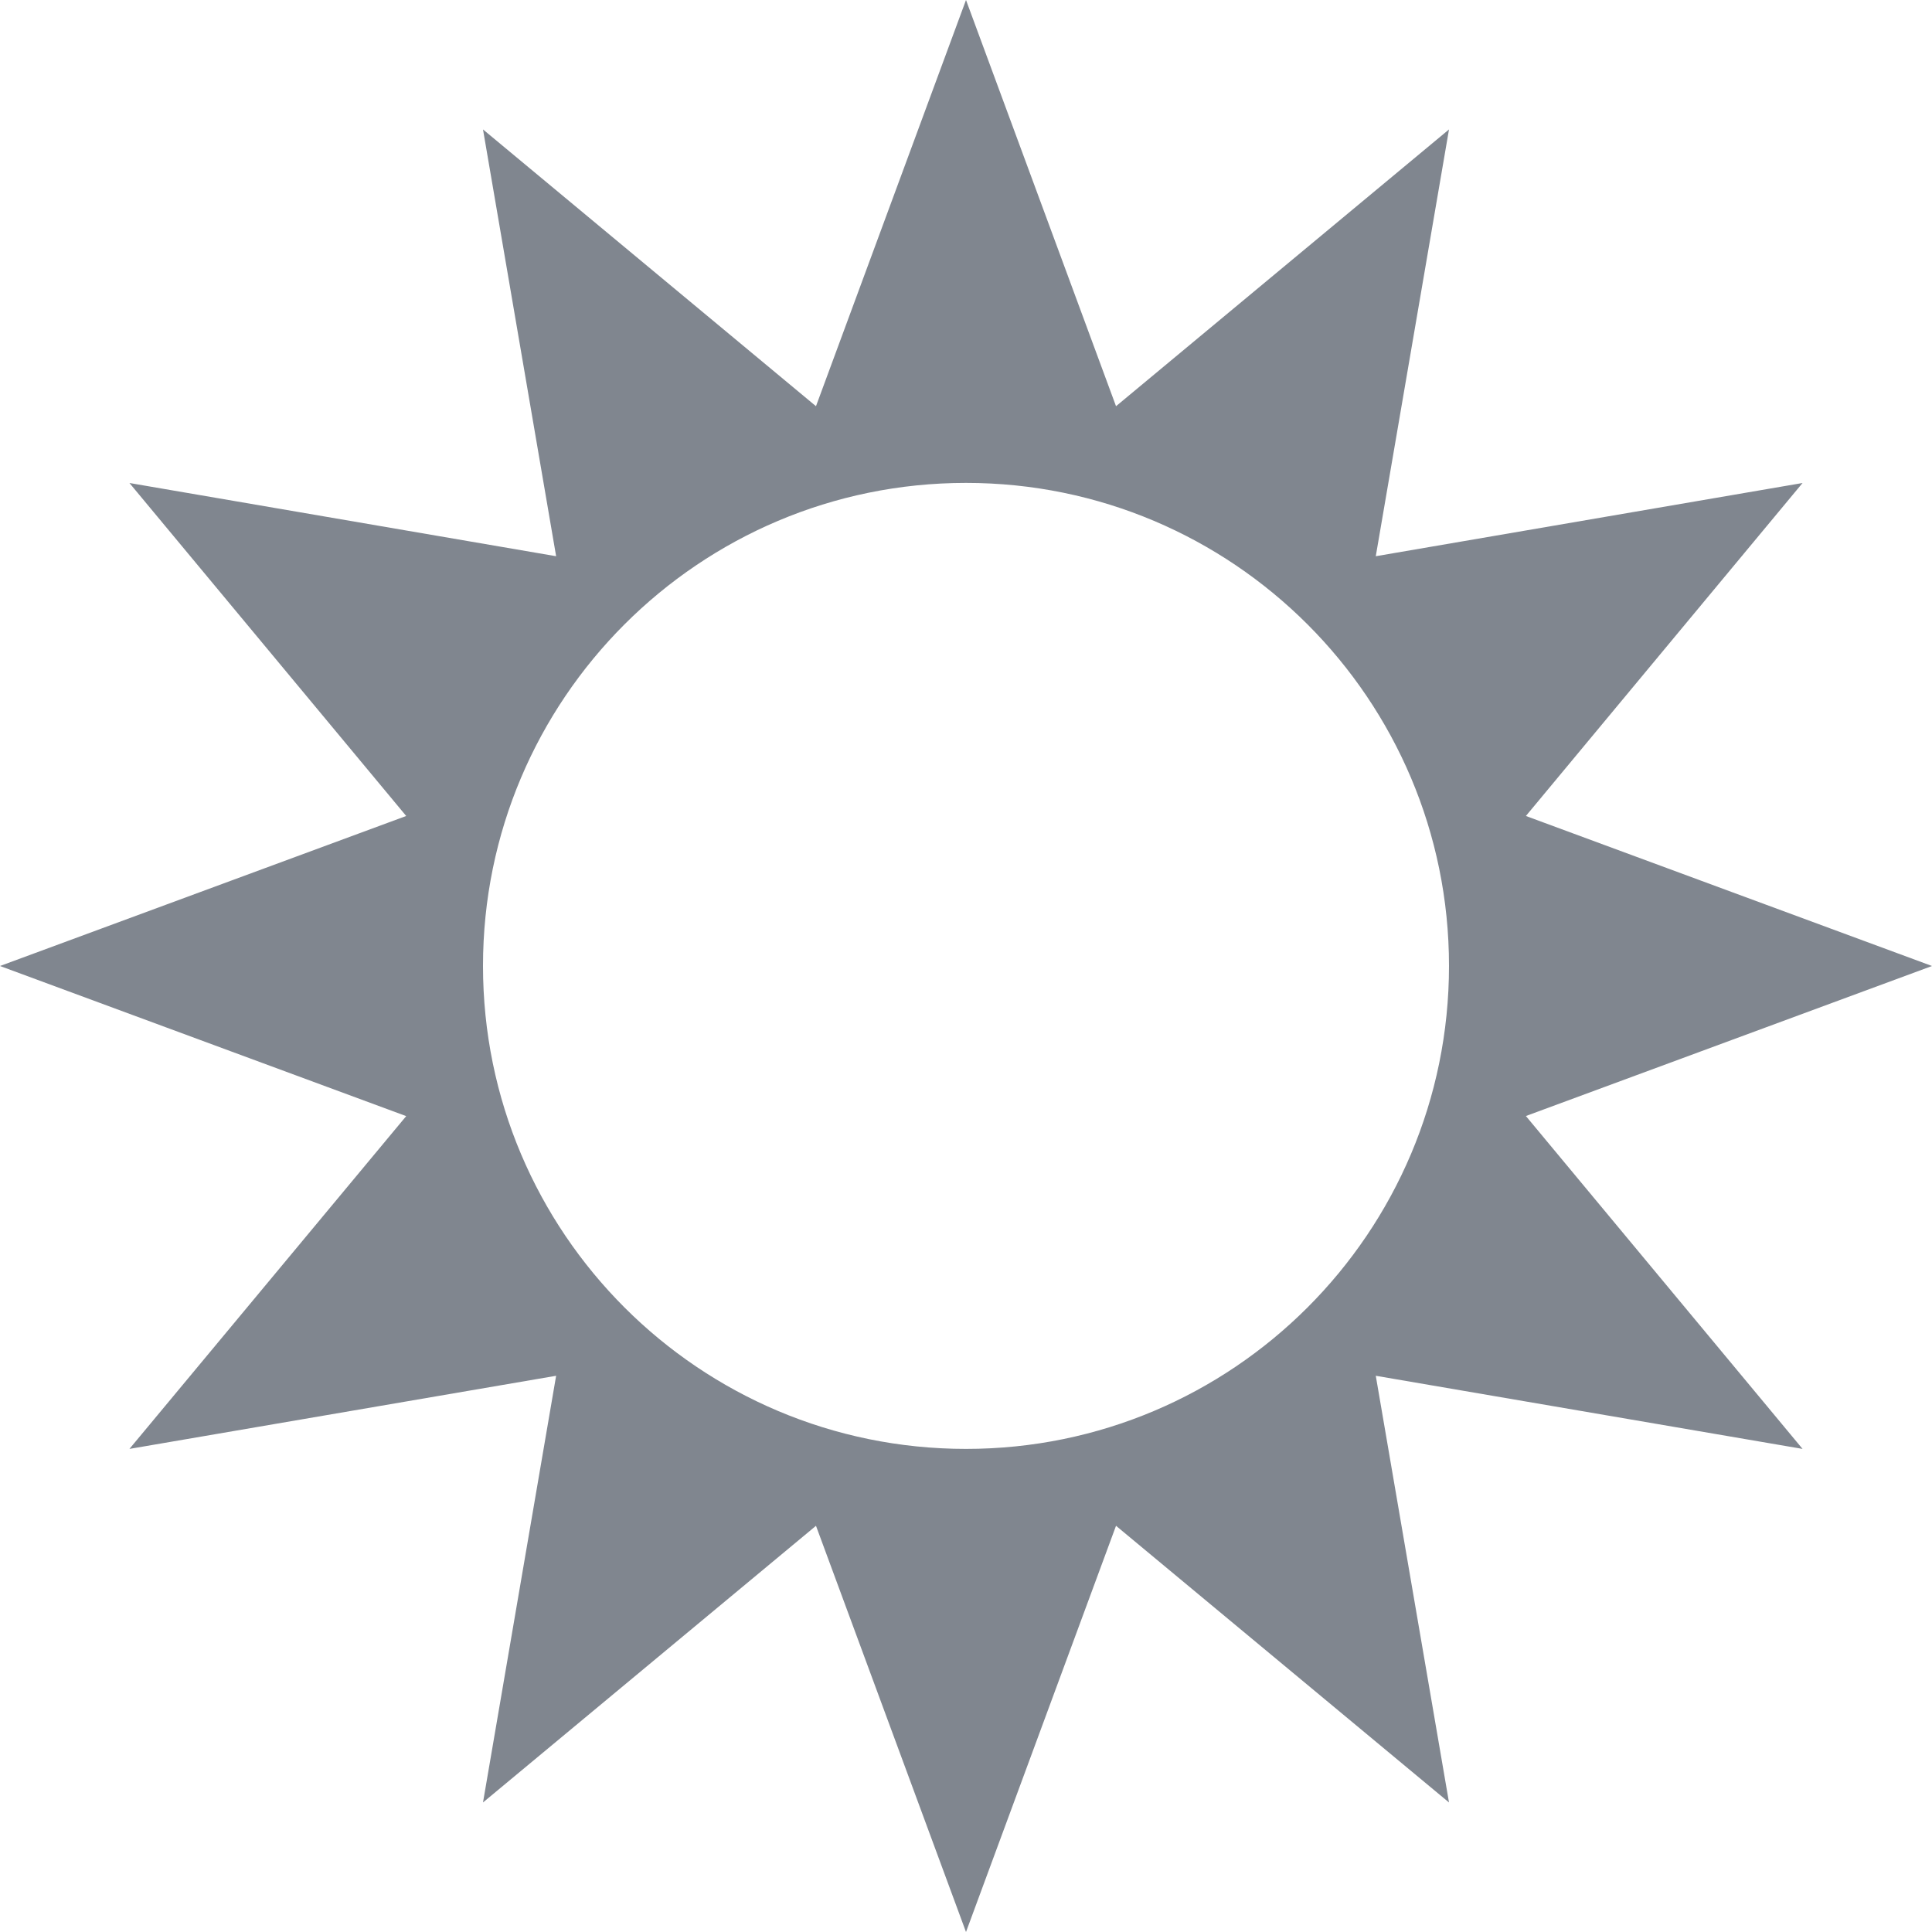
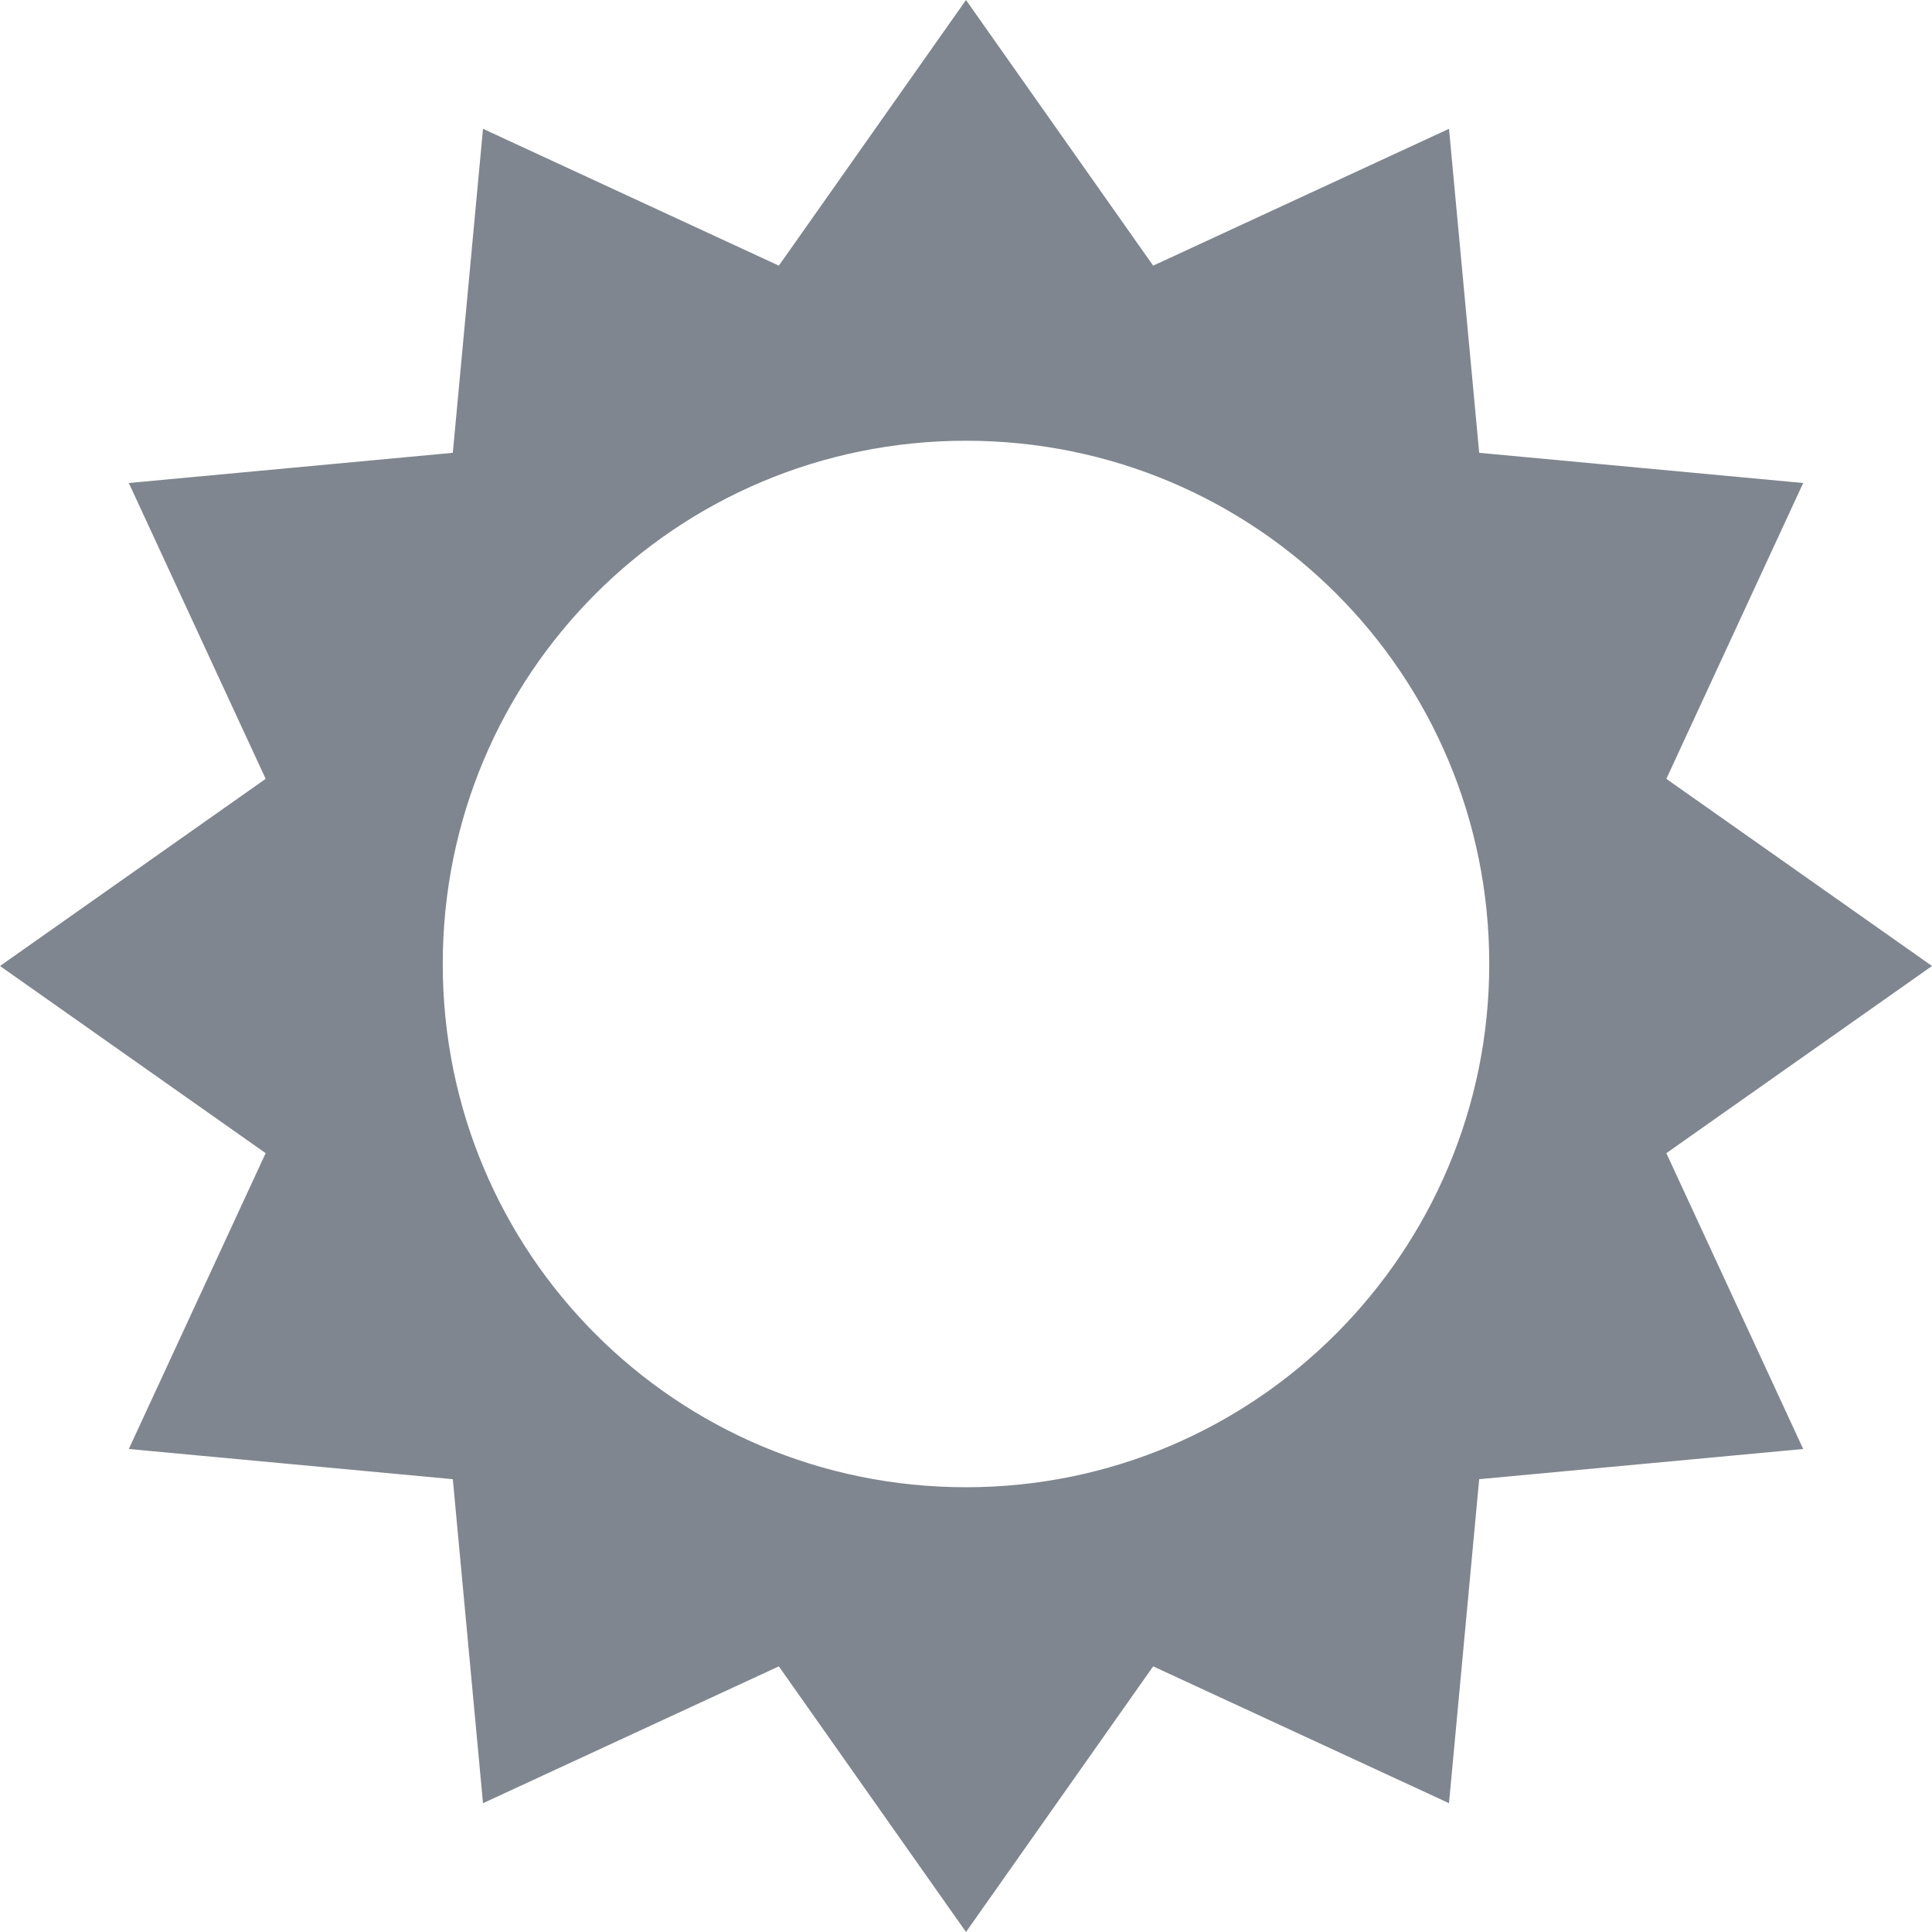
- <svg xmlns="http://www.w3.org/2000/svg" version="1.1" id="图层_1" x="0px" y="0px" width="20px" height="20px" viewBox="0 0 20 20" enable-background="new 0 0 20 20" xml:space="preserve">
-   <path fill="#80868F" d="M15.796,11.553L20,10l-4.204-1.553L18.66,5l-4.418,0.758L15,1.34l-3.447,2.865L10,0L8.447,4.205L5,1.34  l0.757,4.418L1.34,5l2.865,3.447L0,10l4.205,1.554L1.34,14.999l4.417-0.757L5,18.659l3.447-2.864L10,20l1.553-4.205L15,18.659  l-0.758-4.417l4.418,0.757L15.796,11.553z M10,14.999c-2.761,0-5-2.238-5-5c0-2.761,2.239-5,5-5c2.761,0,5,2.239,5,5  C15,12.761,12.761,14.999,10,14.999z" />
+ <svg xmlns="http://www.w3.org/2000/svg" version="1.1" id="图层_1" x="0px" y="0px" viewBox="0 0 96 96" enable-background="new 0 0 96 96" xml:space="preserve">
+   <path fill="#80868F" d="M96,48l-13.2-9.3L89.6,24l-16.1-1.5L72,6.4l-14.7,6.8L48,0l-9.3,13.2L24,6.4l-1.5,16.1L6.4,24l6.8,14.7L0,48  l13.2,9.3L6.4,72l16.1,1.5L24,89.6l14.7-6.8L48,96l9.3-13.2L72,89.6l1.5-16.1L89.6,72l-6.8-14.7L96,48z M48,73.9  c-14.4,0-26-11.6-26-26c0-14.4,11.6-26,26-26s26,11.6,26,26C74,62.2,62.4,73.9,48,73.9z" />
</svg>
